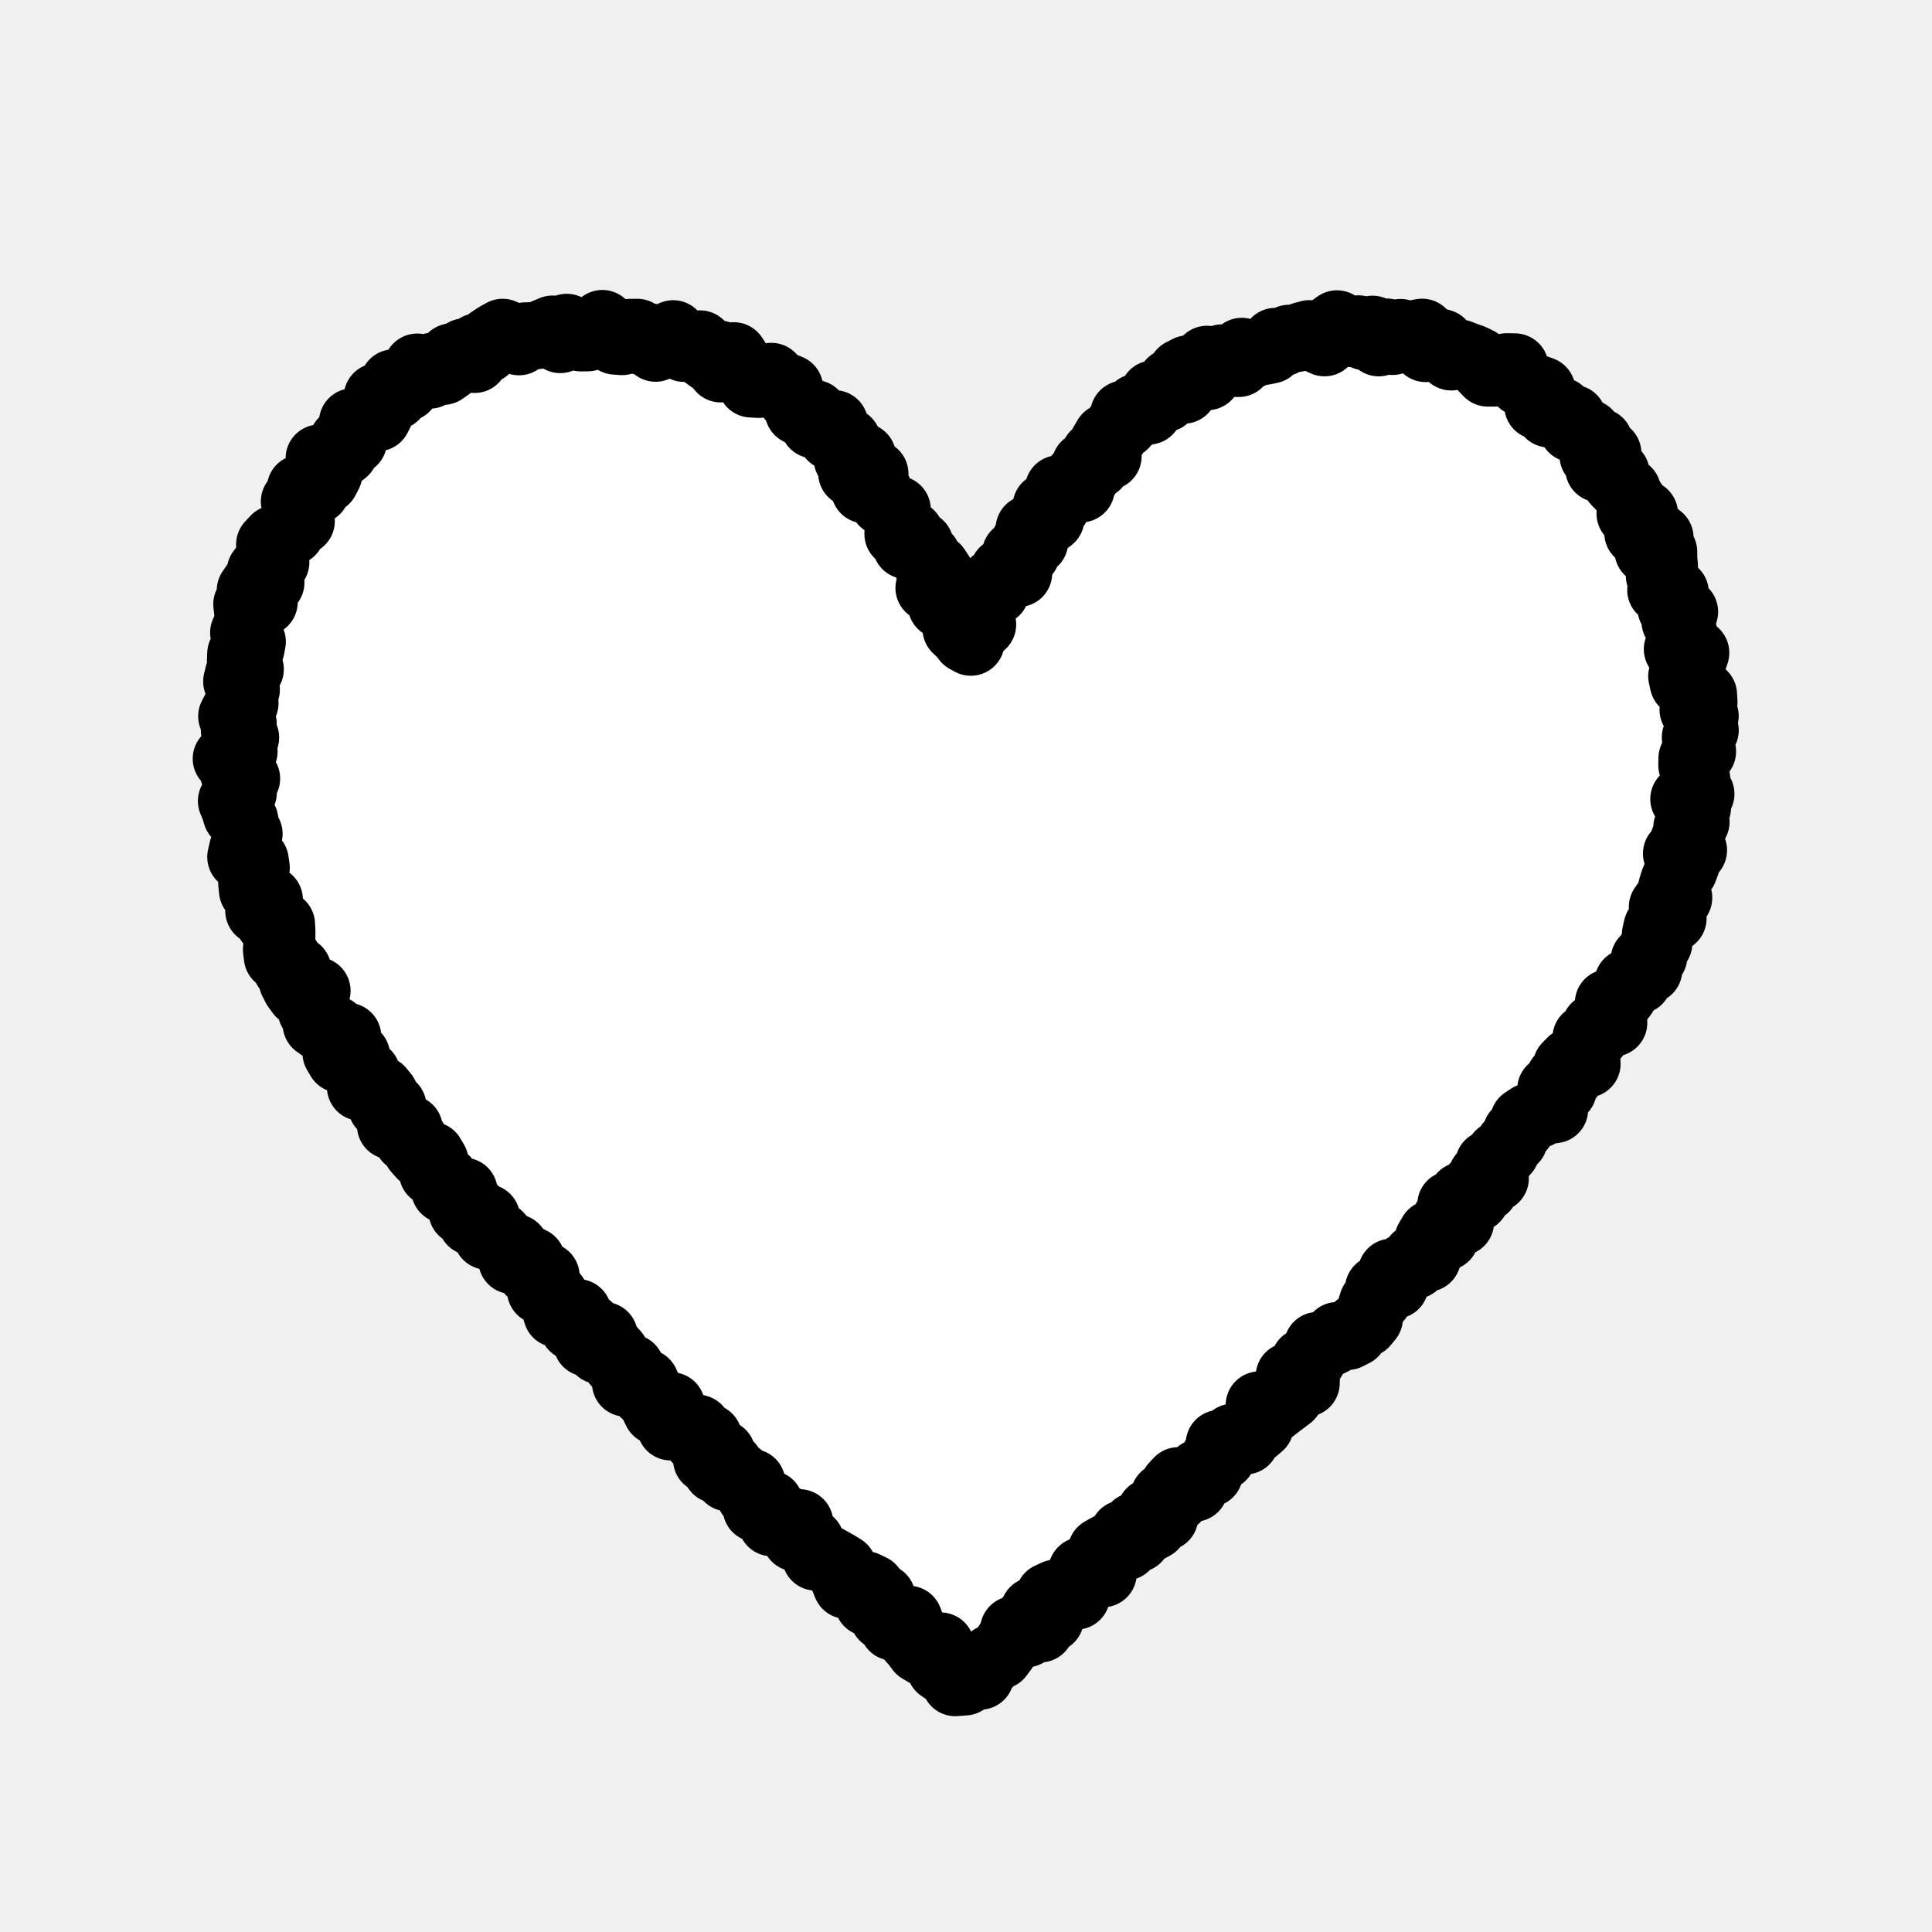
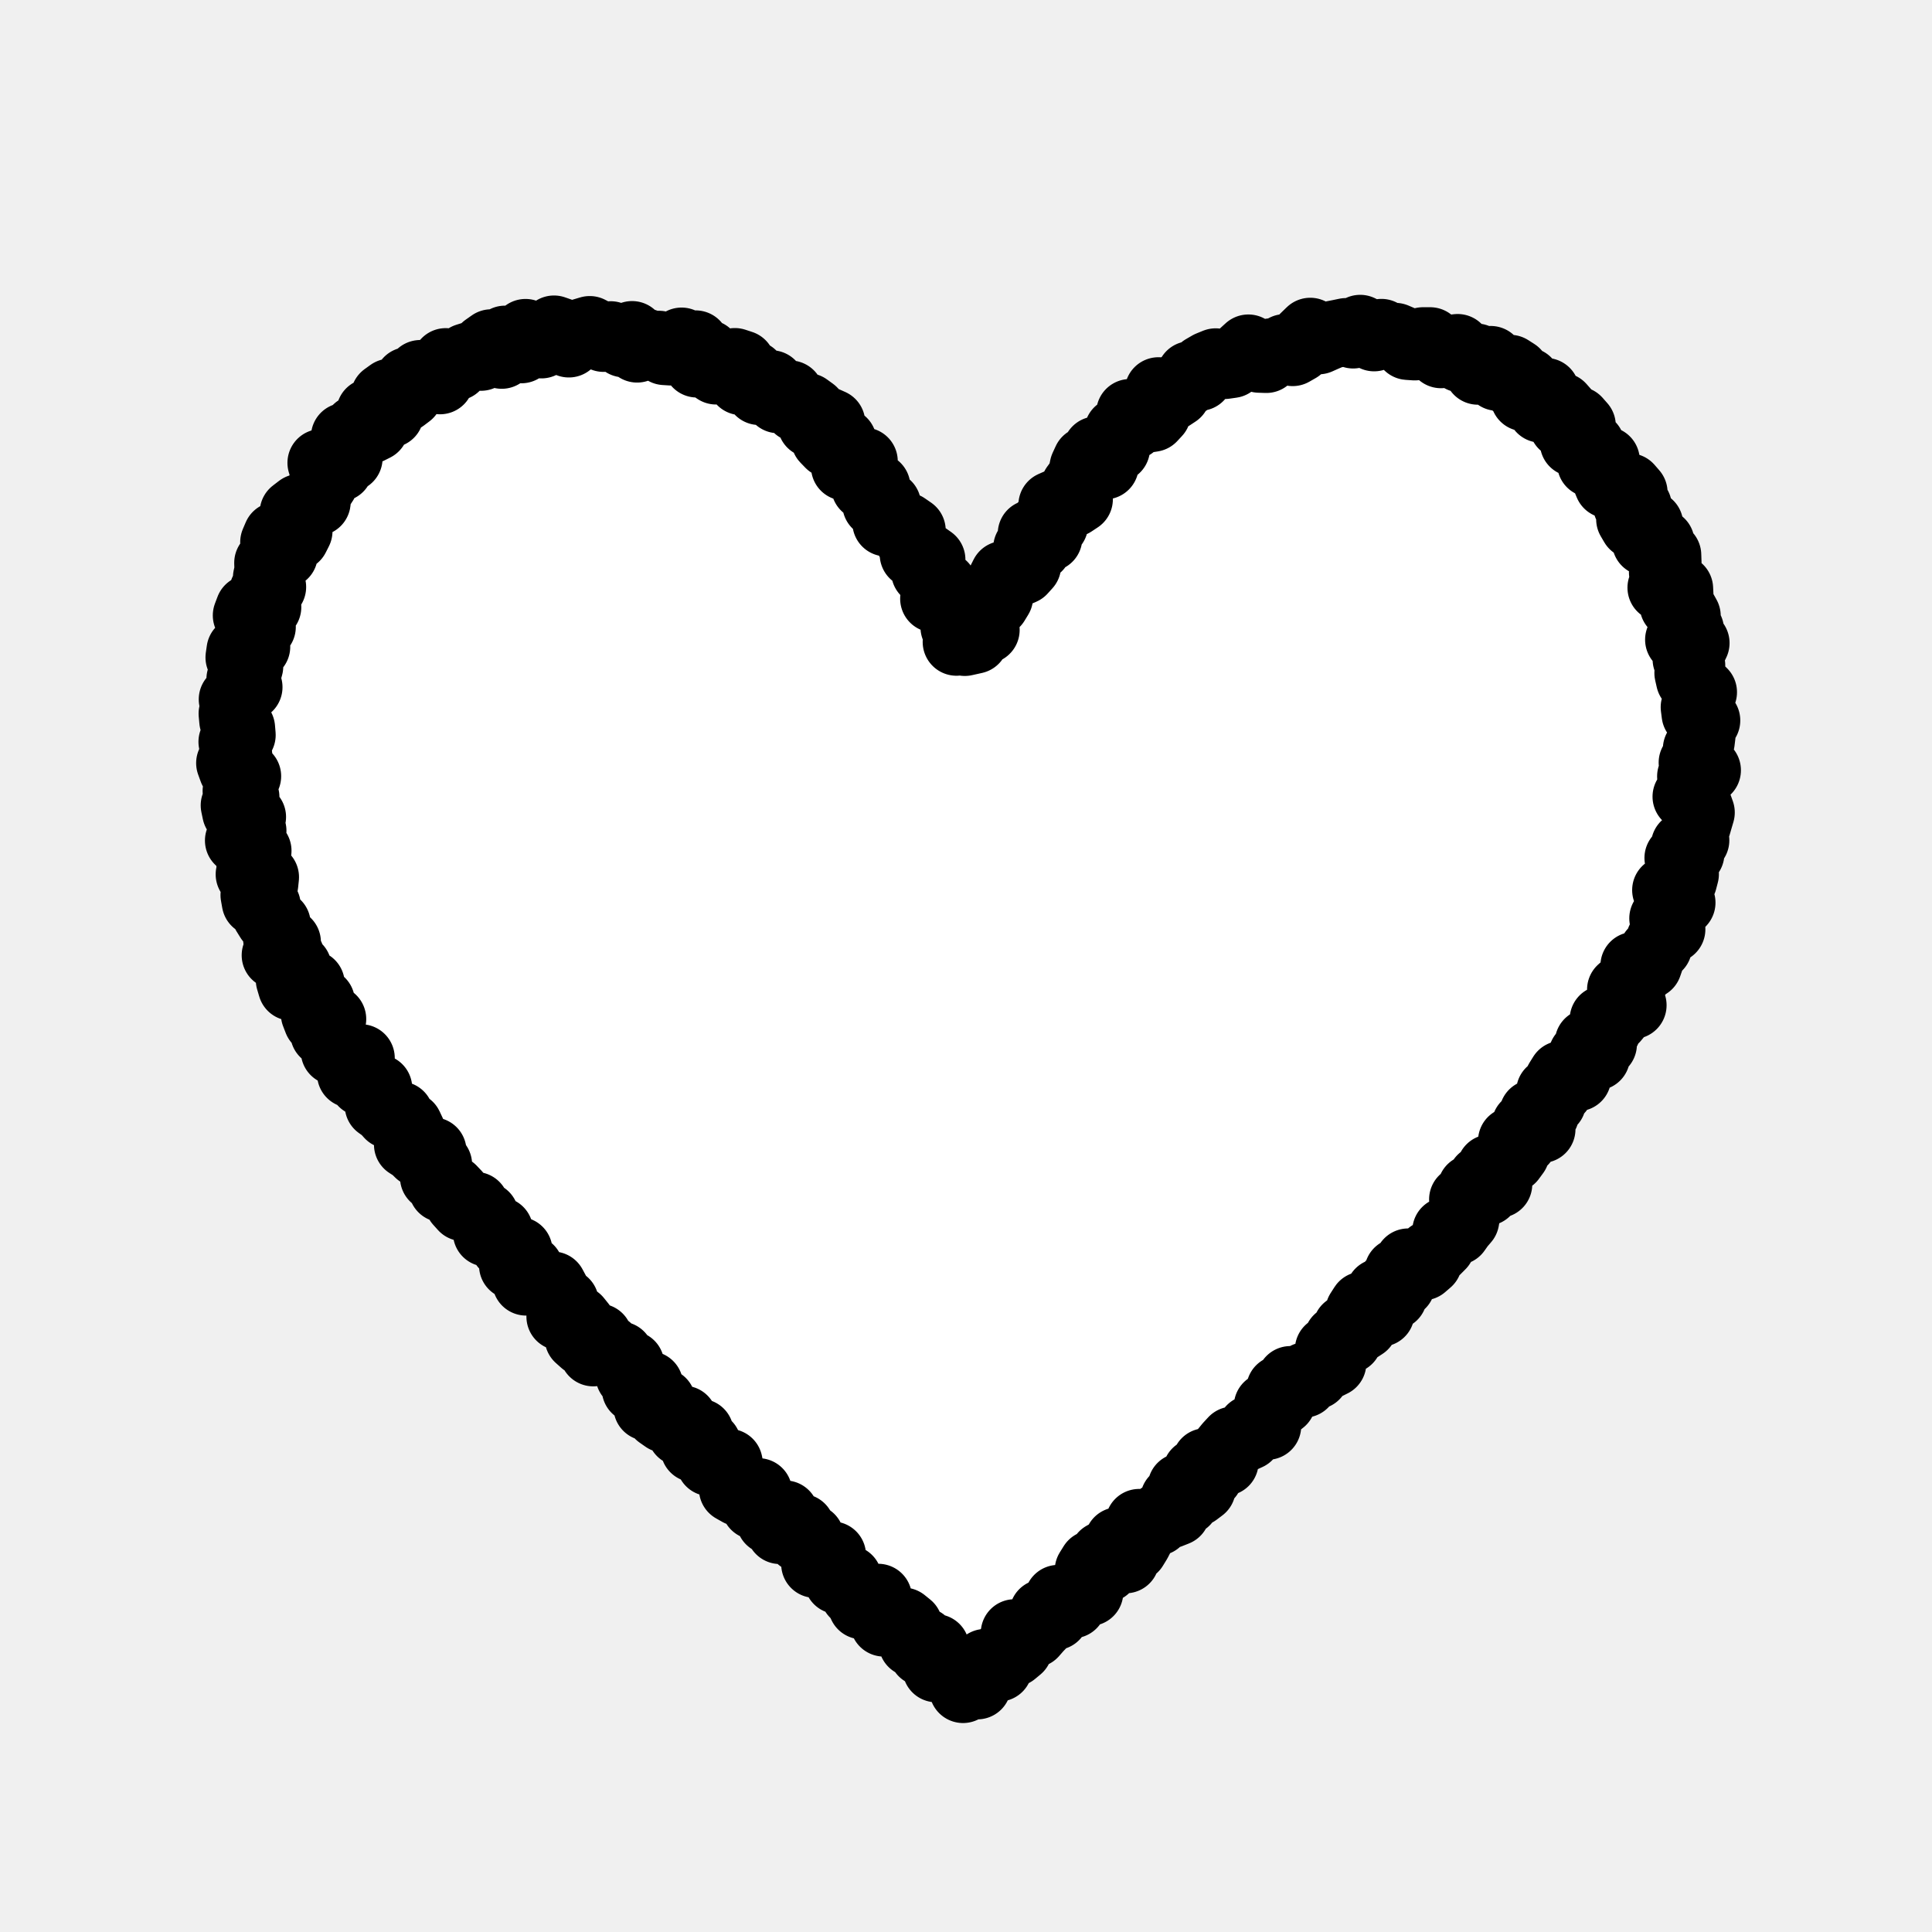
<svg xmlns="http://www.w3.org/2000/svg" id="Sticker" width="1000" height="1000" viewBox="0 0 1000 1000">
-   <polygon points="498.174 867.894 502.861 867.687 507.372 867.429 507.787 862.388 511.508 861.22 513.611 858.153 517.27 856.902 519.475 853.944 521.525 850.812 523.612 847.728 524.783 843.585 531.198 845.522 530.876 839.658 538.494 842.962 535.258 833.755 543.549 837.81 543.72 832.536 543.03 826.291 546.429 824.724 551.999 825.624 557.099 825.977 557.927 821.477 558.47 816.664 560.084 813.07 563.518 811.528 570.9 814.413 570.462 808.519 570.134 802.761 573.321 800.938 577.142 799.815 582.584 800.486 581.502 793.922 588.558 796.37 587.583 789.949 593.933 791.594 597.191 789.831 595.521 782.676 602.738 785.236 602.426 779.579 602.625 774.492 608.682 775.76 607.492 769.184 609.933 766.539 618.192 770.144 619.298 766.053 620.725 762.314 625.885 762.559 627.098 758.595 628.442 754.776 632.529 753.865 631.222 747.257 636.047 747.12 638.088 744.051 644.612 745.671 646.191 742.112 649.449 740.305 652.194 737.962 653.589 734.221 651.901 727.309 658.897 729.349 661.76 727.126 664.647 724.926 667.549 722.739 666.727 716.767 667.427 712.358 675.953 715.866 676.038 710.843 675.162 704.873 679.133 703.768 681.006 700.563 682.043 696.532 686.478 695.872 689.901 694.202 692.185 691.406 697.522 691.6 700.91 689.872 702.78 686.663 706.348 685.101 708.656 682.316 709.369 677.998 710.561 674.151 713.501 671.982 713.628 667.135 717.642 665.985 721.972 665.121 720.304 658.611 725.051 658.13 727.579 655.566 732.12 654.867 733.035 650.804 738.708 651.126 740.066 647.473 739.229 641.831 741.09 638.662 748.116 640.155 748.173 635.353 748.539 630.848 755.84 632.524 751.091 623.501 758.134 624.916 756.78 618.94 763.772 620.263 762.807 614.656 768.643 614.933 767 608.777 773.836 609.873 770.687 602.476 775.357 601.706 776.056 597.596 779.47 595.755 781.101 592.434 783.637 589.861 784.932 586.277 787.458 583.699 788.715 580.1 791.869 578.025 796.128 576.812 799.491 574.873 804.534 574.227 803.17 568.603 802.802 563.787 809.023 564.003 807.23 558.14 812.396 557.516 810.873 551.913 813.413 549.331 821.324 550.627 819.879 545.135 821.44 541.83 821.047 537.165 825.832 536.13 825.68 531.668 829.438 529.888 835.14 529.379 834.914 524.897 832.631 519.113 837.812 518.2 840.03 515.353 842.007 512.33 842.715 508.551 847.927 507.393 848.557 503.571 853.267 501.967 851.159 496.745 855.874 495.043 855.293 490.702 858.462 488.159 856.984 483.509 857.824 479.944 860.7 477.225 865.832 475.33 860.578 469.446 862.723 466.406 868.768 464.656 865.33 459.691 866.376 456.245 867.777 452.903 871.554 450.199 872.831 446.76 867.888 441.801 876.421 440.083 871.524 435.282 874.508 432.203 873.243 428.284 877.731 425.38 875.034 421.27 878.477 418.097 871.676 413.588 880.247 410.938 877.06 406.961 878.122 403.418 877.408 399.74 875.818 396.048 875.901 392.463 881.089 388.977 880.402 385.315 877.64 381.695 882.477 377.967 881.144 374.337 882.451 370.599 876.454 367.318 881.833 363.259 881.598 359.582 876.06 356.501 871.372 353.464 870.601 349.994 875.464 345.642 876.186 341.843 877.579 337.877 868.337 336.014 871.585 331.676 871.465 328.004 869.165 324.857 867.135 321.683 871.801 316.651 865.057 314.848 866.36 310.693 866.983 306.686 859.739 305.364 861.514 300.947 859.033 298.058 861.382 293.276 861.029 289.494 860.976 285.544 853.133 285.084 859.083 278.332 855.878 275.803 847.869 275.79 851.824 269.676 851.051 265.94 843.847 265.836 845.71 260.592 843.619 257.615 842.284 254.167 838.964 251.994 836.413 249.358 836.382 244.98 831.541 243.99 827.639 242.481 832.094 234.613 824.689 235.86 827.732 228.775 823.774 227.356 821.914 224.177 817.97 222.871 813.956 221.732 814.053 216.649 809.629 216.002 807.693 212.849 801.748 214.1 800.129 210.642 796.101 210.005 797.983 202.017 794.398 200.744 790.697 199.719 787.569 197.963 785.635 194.397 784.083 190.036 779.868 189.96 774.073 192.95 770.126 192.958 767.583 190.306 765.305 186.935 762.148 185.341 758.804 184.18 755.515 182.898 751.179 184.608 748.276 182.337 746.033 177.489 742.553 176.48 737.93 180.269 736.074 172.097 732.183 172.839 728.093 175.28 724.895 172.233 720.747 176.591 717.614 171.987 713.632 177.298 710.422 170.542 706.697 174.201 703.133 170.347 699.533 172.542 695.917 172.223 692.018 167.759 688.514 170.305 685.565 177.278 681.805 175.594 677.802 172.838 674.279 173.788 670.839 175.103 667.183 175.247 663.935 177.291 660.121 176.841 657.504 181.062 654.011 181.774 650.416 182.192 647.199 183.834 642.77 181.984 641.156 187.985 637.356 187.963 632.423 185.392 628.976 186.579 624.737 186.11 624.932 194.822 620.49 193.909 614.86 191.066 611.581 192.757 612.715 201.798 606.095 197.89 604.17 201.608 602.928 206.156 596.997 204.026 596.001 208.759 594.493 212.618 588.452 210.918 587.323 215.175 581.759 214.453 581.879 219.898 578.24 221.377 576.866 225.077 572.819 226.305 570.933 229.501 573.42 236.134 566.58 235.34 567.707 240.766 561.769 240.823 562.6 246.062 557.792 246.949 559.499 252.907 552.467 252.036 547.968 253.135 548.082 257.864 546.986 261.64 541.605 262.053 543.805 268.41 540.79 270.675 536.212 271.74 532.803 273.731 535.442 280.328 530.221 280.954 531.182 286.21 525.732 286.725 525.107 290.778 527.126 296.663 519.429 295.705 518.069 299.205 514.567 301.259 515.303 306.125 510.888 307.618 507.708 309.952 507.355 314.052 507.633 318.489 508.482 323.204 505.81 325.829 498.133 325.69 502.492 332.268 500.008 330.904 497.734 328.031 494.973 325.419 494.937 321.326 496.795 316.197 495.712 312.661 487.378 313.106 486.876 309.263 487.998 304.499 480.981 304.316 486.623 296.928 484.59 293.898 480.032 292.372 479.91 288.213 476.669 285.941 476.126 282.003 469.082 282.198 471.178 276.56 464.909 276.364 465.028 271.969 464.828 267.749 464.276 263.738 460.262 262.112 457.194 259.848 455.712 256.468 454.217 253.091 447.636 253.395 452.725 245.232 444.316 246.908 440.999 244.874 446.362 236.397 438.673 237.61 440.343 231.828 438.605 228.467 435.168 226.497 430.33 225.898 431.892 219.441 426.119 219.946 421.289 219.801 421.571 214.167 416.434 214.592 413.316 212.795 412.329 208.247 409.481 206.013 408.586 200.938 405.073 199.543 401.691 198.007 399.242 194.945 392.805 198.814 388.879 198.604 387.163 194.222 384.478 191.541 382.17 187.92 379.775 184.266 373.061 190.798 372.167 183.386 367.418 185.672 364.412 183.392 362.333 178.143 358.113 179.312 354.071 180.177 351.233 176.82 348.444 172.887 343.843 176.353 339.347 180.093 336.794 174.561 332.716 176.808 329.81 172.146 326.115 172.175 321.915 176.68 318.37 176.39 314.964 174.394 311.787 167.59 307.9 171.78 304.206 174.701 300.64 174.74 297.016 171.069 293.322 169.558 289.987 175.626 286.03 170.459 282.497 171.941 279.01 173.408 275.43 173.894 271.786 174.003 268.62 176.76 264.393 174.07 260.176 172.145 256.82 174.024 253.592 176.167 251.289 180.988 247.089 179.637 245.617 185.908 240.427 182.273 237.288 184.036 233.744 184.878 232.289 190.057 229.403 192.066 224.105 189.664 222.49 194.014 215.969 190.137 214.426 194.507 211.422 196.503 209.969 200.663 203.751 198.3 204.374 205.023 198.93 203.992 195.393 205.456 197.048 212.773 195.34 216.101 189.907 215.535 186.957 217.653 182.591 218.458 183.263 224.005 182.842 228.38 177.487 228.431 178.259 233.709 175.408 235.936 169.964 236.198 165.324 237.223 170.095 245.175 168.436 248.356 162.03 248.302 163.632 253.696 155.604 252.828 156.849 257.902 152.509 259.54 154.172 264.707 155.81 269.719 151.15 271.255 150.745 275.083 146.864 277.154 142.332 279.004 139.702 281.829 140.397 286.146 142.626 291.026 137.128 292.682 134.866 295.724 140.079 301.533 131.843 302.43 129.68 305.581 136.602 311.631 127.884 312.741 128.332 316.693 129.502 320.79 127.712 324.078 126.252 327.472 130.459 332.129 129.798 335.639 124.76 338.322 124.594 341.983 129.417 346.418 123.533 349.16 122.654 352.704 127.367 356.893 126.008 360.333 126.668 363.972 121.899 367.21 120.062 370.739 125.736 374.611 121.452 378.068 126.995 381.746 125.111 385.295 126.194 388.842 117.244 392.699 121.915 396.162 120.972 399.847 127.5 402.986 124.848 406.789 125.785 410.296 119.929 414.614 121.409 418.116 122.465 421.653 126.595 424.663 126.689 428.3 128.779 431.56 127.278 435.539 125.67 439.611 124.774 443.584 131.967 445.523 132.497 449.091 130.454 453.418 130.445 457.22 130.839 460.927 133.238 463.979 139.289 465.694 134.084 471.432 137.88 473.889 139.397 477.187 145.578 478.506 145.765 482.299 145.729 486.238 143.233 491.405 143.698 495.255 149.113 496.606 148.277 501.144 154.07 502.121 151.441 507.755 153.111 511.021 155.274 513.994 163.963 512.827 162.893 517.748 161.265 523.087 163.143 526.177 163.783 530.096 166.941 532.332 172.789 532.706 172.464 537.298 179.855 536.516 174.052 545.006 175.907 548.13 184.43 546.43 184.942 550.492 184.923 554.97 189.818 555.818 186.708 562.645 192.644 562.682 196.833 564.007 199.108 566.782 197.606 572.494 203.239 572.659 202.993 577.426 202.269 582.604 207.553 583 211.717 584.264 210.942 589.524 214.895 590.946 215.624 595.008 218.016 597.707 223.186 598.085 225.038 601.22 223.974 606.826 227.262 608.765 230.638 610.62 230.278 615.673 235.268 616.125 240.079 616.707 238.744 622.642 239.287 626.961 245.628 626.173 244.142 632.301 251.736 630.357 252.749 634.273 252.106 639.696 257.946 639.27 260.386 641.91 262.88 644.502 266.664 645.908 265.047 652.287 271.79 650.952 275.214 652.672 274.496 658.255 277.764 660.123 282.538 660.565 279.923 667.982 284.954 668.174 287.206 670.996 287.149 676.033 288.303 679.924 294.01 679.432 299.073 679.541 296.763 686.797 303.279 685.48 306.023 687.826 303.839 695.011 312.656 691.386 310.159 698.908 316.211 697.979 318.579 700.696 318.906 705.453 322.965 706.484 326.473 708.059 323.889 715.775 330.349 714.37 334.057 715.733 333.655 721.276 337.888 722.101 338.185 726.951 339.864 730.393 347.446 727.757 345.934 734.491 347.15 738.421 353.794 736.715 357.236 738.324 361.172 739.412 360.753 745.058 366.651 744.078 367.259 748.658 365.855 755.376 373.608 752.409 370.812 760.627 377.707 758.545 376.793 764.784 382.689 763.747 385.329 766.188 389.044 767.471 388.147 773.728 391.532 775.368 391.551 780.656 398.367 778.565 398.452 783.793 399.458 788.028 406.142 786.048 408.519 788.78 413.822 788.291 411.815 795.859 415.822 796.795 419.548 798.037 420.911 801.902 422.251 805.799 426.804 806.113 430.031 807.902 433.246 809.701 436.36 811.611 436.644 816.71 438.159 820.429 442.188 821.306 447.825 820.352 451.186 821.969 449.402 829.448 456.403 826.914 456.09 832.737 457.328 836.797 461.208 837.826 462.302 842.061 470.343 838.276 471.824 842.059 471.376 848.082 473.789 850.788 475.978 853.759 479.127 855.614 486.861 852.102 486.112 858.505 486.73 863.311 489.729 865.336 494.344 865.46 494.47 870.801 499.38 870.415 498.174 867.894" style="fill: #fff;" />
-   <polygon points="498.174 867.894 502.861 867.687 507.372 867.429 507.787 862.388 511.508 861.22 513.611 858.153 517.27 856.902 519.475 853.944 521.525 850.812 523.612 847.728 524.783 843.585 531.198 845.522 530.876 839.658 538.494 842.962 535.258 833.755 543.549 837.81 543.72 832.536 543.03 826.291 546.429 824.724 551.999 825.624 557.099 825.977 557.927 821.477 558.47 816.664 560.084 813.07 563.518 811.528 570.9 814.413 570.462 808.519 570.134 802.761 573.321 800.938 577.142 799.815 582.584 800.486 581.502 793.922 588.558 796.37 587.583 789.949 593.933 791.594 597.191 789.831 595.521 782.676 602.738 785.236 602.426 779.579 602.625 774.492 608.682 775.76 607.492 769.184 609.933 766.539 618.192 770.144 619.298 766.053 620.725 762.314 625.885 762.559 627.098 758.595 628.442 754.776 632.529 753.865 631.222 747.257 636.047 747.12 638.088 744.051 644.612 745.671 646.191 742.112 649.449 740.305 652.194 737.962 653.589 734.221 651.901 727.309 658.897 729.349 661.76 727.126 664.647 724.926 667.549 722.739 666.727 716.767 667.427 712.358 675.953 715.866 676.038 710.843 675.162 704.873 679.133 703.768 681.006 700.563 682.043 696.532 686.478 695.872 689.901 694.202 692.185 691.406 697.522 691.6 700.91 689.872 702.78 686.663 706.348 685.101 708.656 682.316 709.369 677.998 710.561 674.151 713.501 671.982 713.628 667.135 717.642 665.985 721.972 665.121 720.304 658.611 725.051 658.13 727.579 655.566 732.12 654.867 733.035 650.804 738.708 651.126 740.066 647.473 739.229 641.831 741.09 638.662 748.116 640.155 748.173 635.353 748.539 630.848 755.84 632.524 751.091 623.501 758.134 624.916 756.78 618.94 763.772 620.263 762.807 614.656 768.643 614.933 767 608.777 773.836 609.873 770.687 602.476 775.357 601.706 776.056 597.596 779.47 595.755 781.101 592.434 783.637 589.861 784.932 586.277 787.458 583.699 788.715 580.1 791.869 578.025 796.128 576.812 799.491 574.873 804.534 574.227 803.17 568.603 802.802 563.787 809.023 564.003 807.23 558.14 812.396 557.516 810.873 551.913 813.413 549.331 821.324 550.627 819.879 545.135 821.44 541.83 821.047 537.165 825.832 536.13 825.68 531.668 829.438 529.888 835.14 529.379 834.914 524.897 832.631 519.113 837.812 518.2 840.03 515.353 842.007 512.33 842.715 508.551 847.927 507.393 848.557 503.571 853.267 501.967 851.159 496.745 855.874 495.043 855.293 490.702 858.462 488.159 856.984 483.509 857.824 479.944 860.7 477.225 865.832 475.33 860.578 469.446 862.723 466.406 868.768 464.656 865.33 459.691 866.376 456.245 867.777 452.903 871.554 450.199 872.831 446.76 867.888 441.801 876.421 440.083 871.524 435.282 874.508 432.203 873.243 428.284 877.731 425.38 875.034 421.27 878.477 418.097 871.676 413.588 880.247 410.938 877.06 406.961 878.122 403.418 877.408 399.74 875.818 396.048 875.901 392.463 881.089 388.977 880.402 385.315 877.64 381.695 882.477 377.967 881.144 374.337 882.451 370.599 876.454 367.318 881.833 363.259 881.598 359.582 876.06 356.501 871.372 353.464 870.601 349.994 875.464 345.642 876.186 341.843 877.579 337.877 868.337 336.014 871.585 331.676 871.465 328.004 869.165 324.857 867.135 321.683 871.801 316.651 865.057 314.848 866.36 310.693 866.983 306.686 859.739 305.364 861.514 300.947 859.033 298.058 861.382 293.276 861.029 289.494 860.976 285.544 853.133 285.084 859.083 278.332 855.878 275.803 847.869 275.79 851.824 269.676 851.051 265.94 843.847 265.836 845.71 260.592 843.619 257.615 842.284 254.167 838.964 251.994 836.413 249.358 836.382 244.98 831.541 243.99 827.639 242.481 832.094 234.613 824.689 235.86 827.732 228.775 823.774 227.356 821.914 224.177 817.97 222.871 813.956 221.732 814.053 216.649 809.629 216.002 807.693 212.849 801.748 214.1 800.129 210.642 796.101 210.005 797.983 202.017 794.398 200.744 790.697 199.719 787.569 197.963 785.635 194.397 784.083 190.036 779.868 189.96 774.073 192.95 770.126 192.958 767.583 190.306 765.305 186.935 762.148 185.341 758.804 184.18 755.515 182.898 751.179 184.608 748.276 182.337 746.033 177.489 742.553 176.48 737.93 180.269 736.074 172.097 732.183 172.839 728.093 175.28 724.895 172.233 720.747 176.591 717.614 171.987 713.632 177.298 710.422 170.542 706.697 174.201 703.133 170.347 699.533 172.542 695.917 172.223 692.018 167.759 688.514 170.305 685.565 177.278 681.805 175.594 677.802 172.838 674.279 173.788 670.839 175.103 667.183 175.247 663.935 177.291 660.121 176.841 657.504 181.062 654.011 181.774 650.416 182.192 647.199 183.834 642.77 181.984 641.156 187.985 637.356 187.963 632.423 185.392 628.976 186.579 624.737 186.11 624.932 194.822 620.49 193.909 614.86 191.066 611.581 192.757 612.715 201.798 606.095 197.89 604.17 201.608 602.928 206.156 596.997 204.026 596.001 208.759 594.493 212.618 588.452 210.918 587.323 215.175 581.759 214.453 581.879 219.898 578.24 221.377 576.866 225.077 572.819 226.305 570.933 229.501 573.42 236.134 566.58 235.34 567.707 240.766 561.769 240.823 562.6 246.062 557.792 246.949 559.499 252.907 552.467 252.036 547.968 253.135 548.082 257.864 546.986 261.64 541.605 262.053 543.805 268.41 540.79 270.675 536.212 271.74 532.803 273.731 535.442 280.328 530.221 280.954 531.182 286.21 525.732 286.725 525.107 290.778 527.126 296.663 519.429 295.705 518.069 299.205 514.567 301.259 515.303 306.125 510.888 307.618 507.708 309.952 507.355 314.052 507.633 318.489 508.482 323.204 505.81 325.829 498.133 325.69 502.492 332.268 500.008 330.904 497.734 328.031 494.973 325.419 494.937 321.326 496.795 316.197 495.712 312.661 487.378 313.106 486.876 309.263 487.998 304.499 480.981 304.316 486.623 296.928 484.59 293.898 480.032 292.372 479.91 288.213 476.669 285.941 476.126 282.003 469.082 282.198 471.178 276.56 464.909 276.364 465.028 271.969 464.828 267.749 464.276 263.738 460.262 262.112 457.194 259.848 455.712 256.468 454.217 253.091 447.636 253.395 452.725 245.232 444.316 246.908 440.999 244.874 446.362 236.397 438.673 237.61 440.343 231.828 438.605 228.467 435.168 226.497 430.33 225.898 431.892 219.441 426.119 219.946 421.289 219.801 421.571 214.167 416.434 214.592 413.316 212.795 412.329 208.247 409.481 206.013 408.586 200.938 405.073 199.543 401.691 198.007 399.242 194.945 392.805 198.814 388.879 198.604 387.163 194.222 384.478 191.541 382.17 187.92 379.775 184.266 373.061 190.798 372.167 183.386 367.418 185.672 364.412 183.392 362.333 178.143 358.113 179.312 354.071 180.177 351.233 176.82 348.444 172.887 343.843 176.353 339.347 180.093 336.794 174.561 332.716 176.808 329.81 172.146 326.115 172.175 321.915 176.68 318.37 176.39 314.964 174.394 311.787 167.59 307.9 171.78 304.206 174.701 300.64 174.74 297.016 171.069 293.322 169.558 289.987 175.626 286.03 170.459 282.497 171.941 279.01 173.408 275.43 173.894 271.786 174.003 268.62 176.76 264.393 174.07 260.176 172.145 256.82 174.024 253.592 176.167 251.289 180.988 247.089 179.637 245.617 185.908 240.427 182.273 237.288 184.036 233.744 184.878 232.289 190.057 229.403 192.066 224.105 189.664 222.49 194.014 215.969 190.137 214.426 194.507 211.422 196.503 209.969 200.663 203.751 198.3 204.374 205.023 198.93 203.992 195.393 205.456 197.048 212.773 195.34 216.101 189.907 215.535 186.957 217.653 182.591 218.458 183.263 224.005 182.842 228.38 177.487 228.431 178.259 233.709 175.408 235.936 169.964 236.198 165.324 237.223 170.095 245.175 168.436 248.356 162.03 248.302 163.632 253.696 155.604 252.828 156.849 257.902 152.509 259.54 154.172 264.707 155.81 269.719 151.15 271.255 150.745 275.083 146.864 277.154 142.332 279.004 139.702 281.829 140.397 286.146 142.626 291.026 137.128 292.682 134.866 295.724 140.079 301.533 131.843 302.43 129.68 305.581 136.602 311.631 127.884 312.741 128.332 316.693 129.502 320.79 127.712 324.078 126.252 327.472 130.459 332.129 129.798 335.639 124.76 338.322 124.594 341.983 129.417 346.418 123.533 349.16 122.654 352.704 127.367 356.893 126.008 360.333 126.668 363.972 121.899 367.21 120.062 370.739 125.736 374.611 121.452 378.068 126.995 381.746 125.111 385.295 126.194 388.842 117.244 392.699 121.915 396.162 120.972 399.847 127.5 402.986 124.848 406.789 125.785 410.296 119.929 414.614 121.409 418.116 122.465 421.653 126.595 424.663 126.689 428.3 128.779 431.56 127.278 435.539 125.67 439.611 124.774 443.584 131.967 445.523 132.497 449.091 130.454 453.418 130.445 457.22 130.839 460.927 133.238 463.979 139.289 465.694 134.084 471.432 137.88 473.889 139.397 477.187 145.578 478.506 145.765 482.299 145.729 486.238 143.233 491.405 143.698 495.255 149.113 496.606 148.277 501.144 154.07 502.121 151.441 507.755 153.111 511.021 155.274 513.994 163.963 512.827 162.893 517.748 161.265 523.087 163.143 526.177 163.783 530.096 166.941 532.332 172.789 532.706 172.464 537.298 179.855 536.516 174.052 545.006 175.907 548.13 184.43 546.43 184.942 550.492 184.923 554.97 189.818 555.818 186.708 562.645 192.644 562.682 196.833 564.007 199.108 566.782 197.606 572.494 203.239 572.659 202.993 577.426 202.269 582.604 207.553 583 211.717 584.264 210.942 589.524 214.895 590.946 215.624 595.008 218.016 597.707 223.186 598.085 225.038 601.22 223.974 606.826 227.262 608.765 230.638 610.62 230.278 615.673 235.268 616.125 240.079 616.707 238.744 622.642 239.287 626.961 245.628 626.173 244.142 632.301 251.736 630.357 252.749 634.273 252.106 639.696 257.946 639.27 260.386 641.91 262.88 644.502 266.664 645.908 265.047 652.287 271.79 650.952 275.214 652.672 274.496 658.255 277.764 660.123 282.538 660.565 279.923 667.982 284.954 668.174 287.206 670.996 287.149 676.033 288.303 679.924 294.01 679.432 299.073 679.541 296.763 686.797 303.279 685.48 306.023 687.826 303.839 695.011 312.656 691.386 310.159 698.908 316.211 697.979 318.579 700.696 318.906 705.453 322.965 706.484 326.473 708.059 323.889 715.775 330.349 714.37 334.057 715.733 333.655 721.276 337.888 722.101 338.185 726.951 339.864 730.393 347.446 727.757 345.934 734.491 347.15 738.421 353.794 736.715 357.236 738.324 361.172 739.412 360.753 745.058 366.651 744.078 367.259 748.658 365.855 755.376 373.608 752.409 370.812 760.627 377.707 758.545 376.793 764.784 382.689 763.747 385.329 766.188 389.044 767.471 388.147 773.728 391.532 775.368 391.551 780.656 398.367 778.565 398.452 783.793 399.458 788.028 406.142 786.048 408.519 788.78 413.822 788.291 411.815 795.859 415.822 796.795 419.548 798.037 420.911 801.902 422.251 805.799 426.804 806.113 430.031 807.902 433.246 809.701 436.36 811.611 436.644 816.71 438.159 820.429 442.188 821.306 447.825 820.352 451.186 821.969 449.402 829.448 456.403 826.914 456.09 832.737 457.328 836.797 461.208 837.826 462.302 842.061 470.343 838.276 471.824 842.059 471.376 848.082 473.789 850.788 475.978 853.759 479.127 855.614 486.861 852.102 486.112 858.505 486.73 863.311 489.729 865.336 494.344 865.46 494.47 870.801 499.38 870.415 498.174 867.894" style="fill: none; stroke: #000; stroke-linecap: round; stroke-linejoin: round; stroke-width: 35px;" />
+   <polygon points="497.885 868.903 505.879 872.441 505.664 866.678 506.969 862.674 509.939 860.626 516.89 863.235 518.33 859.386 519.876 855.66 524.542 855.576 527.309 853.278 525.137 845.249 530.551 846.029 534.995 845.675 537.383 842.942 539.875 840.329 539.934 834.925 546.144 836.58 545.987 830.939 547.73 827.48 555.171 830.507 556.402 826.461 558.759 823.697 563.937 824.123 563.956 818.719 563.432 812.717 565.411 809.541 572.361 811.934 570.972 804.99 574.178 803.187 582.615 807.198 578.825 797.616 586.998 801.306 588.954 798.111 590.711 794.7 589.62 788.165 594.856 788.583 598.96 787.749 600.889 784.535 605.327 784.054 608.912 782.636 607.665 775.983 613.705 777.218 611.507 769.562 619.237 772.598 622.131 770.422 619.192 762.011 625.844 763.854 624.076 756.723 630.137 757.917 633.967 756.732 633.452 750.957 635.744 748.152 638.188 745.509 642.67 744.997 646.141 743.419 647.474 739.613 651.153 738.247 656.015 738.097 655.5 732.389 656.117 727.865 660.796 727.513 663.638 725.273 662.549 719.026 668.254 719.702 667.894 714.217 674.986 716.279 675.959 712.156 680.876 711.997 682.613 708.644 686.316 707.253 689.724 705.561 687.728 698.516 691.366 697.057 692.383 693.013 697.968 693.453 696.942 687.42 702.867 688.17 705.97 686.161 703.467 678.738 705.446 675.658 714.694 679.545 714.156 674.045 713.973 668.905 721.23 670.826 719.765 664.49 725.396 664.844 723.654 658.281 728.672 658.043 728.886 653.333 736.586 655.548 739.335 653.173 740.227 649.095 743.526 647.222 746.077 644.663 747.985 641.523 748.488 637.126 754.071 637.283 756.164 634.309 758.515 631.567 759.266 627.417 757.194 620.812 761.363 619.681 761.533 615.072 769.282 617.006 766.791 610.125 775.607 612.911 771.445 604.653 775.547 603.406 779.558 602.066 782.469 599.794 784.603 596.876 782.522 590.509 788.607 590.831 790.221 587.501 789.547 582.344 797.964 584.457 793.498 576.321 799.848 576.744 799.448 571.869 803.478 570.444 802.256 564.978 807.247 564.27 806.558 559.255 808.455 556.207 816.477 557.682 814.936 552.084 819.681 551.083 818.936 546.112 826.245 546.896 822.231 539.661 829.77 540.534 827.639 534.69 831.891 533.237 829.95 527.603 836.032 527.338 838.334 524.537 840.688 521.766 845.123 520.304 838.956 512.208 841.732 509.734 843.857 506.849 847.625 504.857 845.861 499.838 853.128 499.591 854.326 496.128 855.398 492.62 858.34 489.987 859.189 486.381 861.394 483.37 865.204 480.983 860.814 475.327 863.224 472.391 867.71 470.153 870.436 467.212 862.296 460.72 865.697 458.059 871.278 455.953 872.203 452.426 870.378 448.19 868.661 444.066 875.05 441.863 872.02 437.492 877.599 434.93 876.942 431.088 878.346 427.628 879.374 424.088 880.418 420.535 879.041 416.671 872.845 412.345 876.7 409.141 875.583 405.447 875.214 401.841 883.603 398.676 876.013 394.732 879.143 391.219 878.199 387.597 880.401 383.972 880.849 380.325 880.567 376.69 883.265 372.899 877.522 369.602 877.065 366.027 878.911 362.23 881.568 358.276 878.241 354.996 874.597 351.847 873.802 348.342 875.495 344.414 872.878 341.228 875.72 336.988 877.718 332.824 868.997 331.091 874.839 325.955 871.259 323.119 873.149 318.82 871.32 315.539 866.165 313.334 869.404 308.476 869.218 304.666 859.871 304.173 863.091 299.143 860.632 296.232 863.213 291.252 863.082 287.313 857.779 285.676 859.609 280.804 851.872 280.512 852.462 276.197 853.749 271.426 845.459 271.81 843.665 268.749 847.865 262.144 842.008 261.447 845.637 254.907 843.201 252.1 838.654 250.744 832.292 250.772 830.903 247.398 832.088 242.124 831.252 238.251 823.433 239.872 823.307 235.455 823.559 230.6 819.937 229.012 814.516 229.151 818.83 220.25 816.409 217.505 808.889 219.979 810.504 213.102 808.074 210.354 801.977 211.835 797.549 211.634 800.105 202.759 793.305 205.685 788.924 205.737 790.466 197.334 784.525 199.784 784.711 192.77 781.619 190.796 775.031 195.137 774.018 189.506 771.613 186.218 764.938 191.977 764.203 184.956 760.005 185.724 756.234 185.669 754.474 180.028 750.511 180.488 745.859 183.442 742.875 180.952 740.264 176.515 736.525 176.516 732.293 179.4 728.738 179.157 725.631 175.729 722.162 174.257 718.535 174.023 715.016 172.199 711.239 174.701 707.694 171.891 704.031 170.099 700.397 173.232 696.699 171.774 693.073 172.53 689.465 173.233 685.955 174.707 682.497 176.245 678.189 171.615 674.955 174.745 672.312 180.494 669.073 182.35 664.945 180.082 661.829 182.415 658.1 182.23 655.44 185.906 651.714 185.78 646.154 180.271 643.204 182.965 640.437 185.975 637.558 188.51 633.887 189.029 629.233 187.434 625.83 188.821 622.642 190.662 620.847 195.164 616.141 194.063 614.305 198.238 610.807 199.431 609.147 203.598 606.168 205.565 599.623 202.393 598.148 206.67 598.969 213.77 596.557 216.373 592.528 217.006 584.883 213.675 586.059 220.435 582.014 221.407 578.684 223.228 578.613 228.165 577.748 232.171 574.021 233.636 567.51 233.014 571.938 240.99 562.313 238.281 560.762 241.658 559.942 245.61 558.296 248.938 556.15 251.882 558.527 258.383 555.319 260.508 548.395 259.698 544.616 261.364 545.181 266.451 545.743 271.519 539.998 271.656 542.729 278.376 533.932 276.203 537.239 283.306 531.575 283.591 531.059 287.75 531.752 292.756 529.318 295.453 525.452 297.143 519.572 297.477 517.912 300.783 517.161 304.687 517.241 309.101 515.353 312.199 507.707 311.684 507.928 316.149 504.78 318.538 510.275 326.023 503.847 326.49 504.288 330.92 499.374 332.373 504.526 331.226 495.07 332.264 501.227 324.804 493.928 324.659 496.125 319.347 494.81 315.941 490.194 314.346 492.136 309.139 483.412 309.869 488.247 302.997 483.546 301.514 482.37 298.019 478.749 295.966 482.197 289.667 478.955 287.38 472.828 286.936 473.125 282.482 470.614 279.807 472.005 274.566 468.789 272.346 464.933 270.584 458.674 270.51 459.981 265.229 459.257 261.323 453.465 261.001 453.532 256.523 453.734 251.925 447.675 251.869 449.058 246.379 446.535 243.739 447.179 238.753 437.27 241.628 438.519 236.17 435.162 234.239 436.29 228.602 429.368 229.872 426.92 227.342 430.359 218.869 426.732 217.254 419.911 219.336 420.814 212.765 417.822 210.594 412.63 211.326 411.063 207.366 408.906 204.073 402.758 206.734 401.171 202.572 399.221 198.787 392.924 202.487 391.284 198.098 389.448 193.806 383.658 197.372 383.883 188.447 380.355 187.29 374.513 191.756 370.639 191.875 367.638 189.799 366.24 183.019 360.671 188.248 360.072 178.156 354.943 182.562 352.781 176.69 347.636 182.055 344.013 181.824 341.094 178.349 337.32 178.805 333.954 177.138 329.771 180.518 327.167 173.33 322.948 177.821 319.609 175.22 316.123 173.416 312.374 174.99 308.858 172.64 305.248 170.732 301.557 171.829 297.929 174.286 294.437 177.88 290.539 171.767 286.75 170.444 283.602 176.349 280.227 178.363 276.127 174.776 272.012 172.231 269.865 180.889 265.575 177.695 261.375 175.698 259.691 183.74 254.232 177.581 251.067 179.811 248.977 184.773 244.835 183.732 241.42 184.805 238.594 187.278 235.895 189.891 230.725 187.334 228.901 191.675 227.75 196.934 221.574 193.204 217.521 193.492 216.273 198.264 211.184 197.136 211.709 204.133 208.905 206.251 201.948 203.101 198.97 205.246 201.875 214.237 194.776 211.54 191.54 213.377 194.086 221.198 190.797 222.852 184.712 221.915 182.559 224.833 178.443 225.999 179.354 231.553 180.536 237.141 173.492 235.99 175.621 242.164 166.279 239.561 168.047 245.337 167.953 249.684 166.008 252.686 164.465 255.949 164.006 259.88 160.173 261.683 155.049 262.806 151.919 265.204 153.784 270.405 154.601 274.906 153 278.072 143.271 277.24 141.821 280.633 147.017 287.042 141.636 288.59 138.728 291.316 138.85 295.308 138.071 298.903 140.964 303.824 136.214 305.937 136.744 309.924 138.46 314.23 128.945 315.085 127.645 318.54 135.613 324.476 129.713 326.65 130.752 330.614 132.731 334.726 124.38 336.647 123.856 340.278 129.112 344.905 128.139 348.37 124.344 351.444 128.725 355.662 124.309 358.742 120.368 361.987 122.477 365.844 120.293 369.334 120.629 373.017 124.889 376.839 125.196 380.434 120.218 383.965 122.877 387.605 123.472 391.207 119.021 394.965 120.337 398.577 128.028 401.755 124.16 405.611 122.364 409.398 127.13 412.544 121.379 416.843 122.128 420.436 130.561 422.858 127.935 426.885 130.771 430.017 123.576 435.056 131.002 437.236 133.388 440.356 129.161 445.033 130.753 448.365 129.128 452.556 137.27 453.998 136.866 457.826 131.624 463.259 132.273 466.905 138.163 468.708 137.311 472.862 139.254 476 143.325 478.253 143.088 482.235 143.336 486.061 148.604 487.627 142.592 494.434 150.39 494.683 151.418 498.179 154.167 500.781 149.896 507.216 150.963 510.837 160.944 509.213 161.244 513.185 160.789 517.699 166.219 518.484 162.877 524.918 164.21 528.361 172.063 527.456 167.695 534.725 171.378 536.584 173.529 539.478 173.179 544.123 177.267 545.659 179.826 548.261 186.831 547.637 181.597 555.89 187.343 556.143 187.702 560.358 190.989 562.398 195.879 563.206 195.183 568.252 195.934 572.219 199.001 574.403 201.408 577.094 207.003 577.264 208.29 580.823 211.703 582.688 213.268 586.032 211.066 592.449 214.266 594.492 216.844 597.038 223.967 595.81 222.152 601.994 226.863 602.738 224.531 609.41 228.22 611.01 228.948 615.13 234.102 615.452 236.584 618.06 237.251 622.245 239.658 624.924 246.092 624.063 246.453 628.533 251.066 629.243 251.602 633.575 251.931 638.109 258.476 637.057 259.181 641.261 260.812 644.636 264.884 645.786 268.491 647.351 265.444 655.045 269.093 656.579 274.189 656.757 272.299 663.443 278.444 662.623 281.655 664.539 286.1 665.282 287.861 668.561 288.693 672.731 292.473 674.091 289.968 681.482 295.46 681.196 298.966 682.81 301.232 685.623 299.383 692.452 302.085 694.856 309.912 692.224 307.068 700.075 314.66 697.639 316.463 700.916 320.963 701.512 322.924 704.632 326.356 706.281 325.726 712.009 329.295 713.522 328.971 718.968 336.103 716.864 335.044 723.071 335.01 728.256 342.626 725.616 341.092 732.35 344.081 734.447 349.888 733.627 353.839 734.713 352.455 741.337 358.4 740.342 362.275 741.493 359.383 749.731 366.224 747.768 367.481 751.667 367.471 756.913 372.126 757.228 377.233 757.051 378.125 761.353 380.054 764.556 379.26 770.679 382.488 772.5 387.316 772.595 392.553 772.237 390.799 779.43 394.121 781.138 396.921 783.41 398.509 787.006 406.345 783.775 403.666 792.042 409.941 790.5 414.626 790.691 414.205 796.507 419.505 796.01 420.919 799.809 422.865 803.024 421.834 809.559 430.761 804.991 429.259 812.068 432.73 813.585 433.661 817.954 439.062 817.292 440.028 821.627 441.985 824.848 444.476 827.469 446.157 831.008 454.548 826.901 455.24 831.565 457.913 833.973 457.489 839.939 462.834 839.284 467.642 839.235 470.438 841.499 471.097 846.236 472.235 850.423 477.791 849.475 477.542 855.28 484.282 852.942 485.236 857.347 484.611 863.609 488.79 864.246 494.238 863.403 494.608 868.497 498.641 869.301 498.469 874.343 497.885 868.903" style="fill: #fff;" />
+   <polygon points="497.885 868.903 505.879 872.441 505.664 866.678 506.969 862.674 509.939 860.626 516.89 863.235 518.33 859.386 519.876 855.66 524.542 855.576 527.309 853.278 525.137 845.249 530.551 846.029 534.995 845.675 537.383 842.942 539.875 840.329 539.934 834.925 546.144 836.58 545.987 830.939 547.73 827.48 555.171 830.507 556.402 826.461 558.759 823.697 563.937 824.123 563.956 818.719 563.432 812.717 565.411 809.541 572.361 811.934 570.972 804.99 574.178 803.187 582.615 807.198 578.825 797.616 586.998 801.306 588.954 798.111 590.711 794.7 589.62 788.165 594.856 788.583 598.96 787.749 600.889 784.535 605.327 784.054 608.912 782.636 607.665 775.983 613.705 777.218 611.507 769.562 619.237 772.598 622.131 770.422 619.192 762.011 625.844 763.854 624.076 756.723 630.137 757.917 633.967 756.732 633.452 750.957 635.744 748.152 638.188 745.509 642.67 744.997 646.141 743.419 647.474 739.613 651.153 738.247 656.015 738.097 655.5 732.389 656.117 727.865 660.796 727.513 663.638 725.273 662.549 719.026 668.254 719.702 667.894 714.217 674.986 716.279 675.959 712.156 680.876 711.997 682.613 708.644 686.316 707.253 689.724 705.561 687.728 698.516 691.366 697.057 692.383 693.013 697.968 693.453 696.942 687.42 702.867 688.17 705.97 686.161 703.467 678.738 705.446 675.658 714.694 679.545 714.156 674.045 713.973 668.905 721.23 670.826 719.765 664.49 725.396 664.844 723.654 658.281 728.672 658.043 728.886 653.333 736.586 655.548 739.335 653.173 740.227 649.095 743.526 647.222 746.077 644.663 747.985 641.523 748.488 637.126 754.071 637.283 756.164 634.309 758.515 631.567 759.266 627.417 757.194 620.812 761.363 619.681 761.533 615.072 769.282 617.006 766.791 610.125 775.607 612.911 771.445 604.653 775.547 603.406 779.558 602.066 782.469 599.794 784.603 596.876 782.522 590.509 788.607 590.831 790.221 587.501 789.547 582.344 797.964 584.457 793.498 576.321 799.848 576.744 799.448 571.869 803.478 570.444 802.256 564.978 807.247 564.27 806.558 559.255 808.455 556.207 816.477 557.682 814.936 552.084 819.681 551.083 818.936 546.112 826.245 546.896 822.231 539.661 829.77 540.534 827.639 534.69 831.891 533.237 829.95 527.603 836.032 527.338 838.334 524.537 840.688 521.766 845.123 520.304 838.956 512.208 841.732 509.734 843.857 506.849 847.625 504.857 845.861 499.838 853.128 499.591 854.326 496.128 855.398 492.62 858.34 489.987 859.189 486.381 861.394 483.37 865.204 480.983 860.814 475.327 863.224 472.391 867.71 470.153 870.436 467.212 862.296 460.72 865.697 458.059 871.278 455.953 872.203 452.426 870.378 448.19 868.661 444.066 875.05 441.863 872.02 437.492 877.599 434.93 876.942 431.088 878.346 427.628 879.374 424.088 880.418 420.535 879.041 416.671 872.845 412.345 876.7 409.141 875.583 405.447 875.214 401.841 883.603 398.676 876.013 394.732 879.143 391.219 878.199 387.597 880.401 383.972 880.849 380.325 880.567 376.69 883.265 372.899 877.522 369.602 877.065 366.027 878.911 362.23 881.568 358.276 878.241 354.996 874.597 351.847 873.802 348.342 875.495 344.414 872.878 341.228 875.72 336.988 877.718 332.824 868.997 331.091 874.839 325.955 871.259 323.119 873.149 318.82 871.32 315.539 866.165 313.334 869.404 308.476 869.218 304.666 859.871 304.173 863.091 299.143 860.632 296.232 863.213 291.252 863.082 287.313 857.779 285.676 859.609 280.804 851.872 280.512 852.462 276.197 853.749 271.426 845.459 271.81 843.665 268.749 847.865 262.144 842.008 261.447 845.637 254.907 843.201 252.1 838.654 250.744 832.292 250.772 830.903 247.398 832.088 242.124 831.252 238.251 823.433 239.872 823.307 235.455 823.559 230.6 819.937 229.012 814.516 229.151 818.83 220.25 816.409 217.505 808.889 219.979 810.504 213.102 808.074 210.354 801.977 211.835 797.549 211.634 800.105 202.759 793.305 205.685 788.924 205.737 790.466 197.334 784.525 199.784 784.711 192.77 781.619 190.796 775.031 195.137 774.018 189.506 771.613 186.218 764.938 191.977 764.203 184.956 760.005 185.724 756.234 185.669 754.474 180.028 750.511 180.488 745.859 183.442 742.875 180.952 740.264 176.515 736.525 176.516 732.293 179.4 728.738 179.157 725.631 175.729 722.162 174.257 718.535 174.023 715.016 172.199 711.239 174.701 707.694 171.891 704.031 170.099 700.397 173.232 696.699 171.774 693.073 172.53 689.465 173.233 685.955 174.707 682.497 176.245 678.189 171.615 674.955 174.745 672.312 180.494 669.073 182.35 664.945 180.082 661.829 182.415 658.1 182.23 655.44 185.906 651.714 185.78 646.154 180.271 643.204 182.965 640.437 185.975 637.558 188.51 633.887 189.029 629.233 187.434 625.83 188.821 622.642 190.662 620.847 195.164 616.141 194.063 614.305 198.238 610.807 199.431 609.147 203.598 606.168 205.565 599.623 202.393 598.148 206.67 598.969 213.77 596.557 216.373 592.528 217.006 584.883 213.675 586.059 220.435 582.014 221.407 578.684 223.228 578.613 228.165 577.748 232.171 574.021 233.636 567.51 233.014 571.938 240.99 562.313 238.281 560.762 241.658 559.942 245.61 558.296 248.938 556.15 251.882 558.527 258.383 555.319 260.508 548.395 259.698 544.616 261.364 545.181 266.451 545.743 271.519 539.998 271.656 542.729 278.376 533.932 276.203 537.239 283.306 531.575 283.591 531.059 287.75 531.752 292.756 529.318 295.453 525.452 297.143 519.572 297.477 517.912 300.783 517.161 304.687 517.241 309.101 515.353 312.199 507.707 311.684 507.928 316.149 504.78 318.538 510.275 326.023 503.847 326.49 504.288 330.92 499.374 332.373 504.526 331.226 495.07 332.264 501.227 324.804 493.928 324.659 496.125 319.347 494.81 315.941 490.194 314.346 492.136 309.139 483.412 309.869 488.247 302.997 483.546 301.514 482.37 298.019 478.749 295.966 482.197 289.667 478.955 287.38 472.828 286.936 473.125 282.482 470.614 279.807 472.005 274.566 468.789 272.346 464.933 270.584 458.674 270.51 459.981 265.229 459.257 261.323 453.465 261.001 453.532 256.523 453.734 251.925 447.675 251.869 449.058 246.379 446.535 243.739 447.179 238.753 437.27 241.628 438.519 236.17 435.162 234.239 436.29 228.602 429.368 229.872 426.92 227.342 430.359 218.869 426.732 217.254 419.911 219.336 420.814 212.765 417.822 210.594 412.63 211.326 411.063 207.366 408.906 204.073 402.758 206.734 401.171 202.572 399.221 198.787 392.924 202.487 391.284 198.098 389.448 193.806 383.658 197.372 383.883 188.447 380.355 187.29 374.513 191.756 370.639 191.875 367.638 189.799 366.24 183.019 360.671 188.248 360.072 178.156 354.943 182.562 352.781 176.69 347.636 182.055 344.013 181.824 341.094 178.349 337.32 178.805 333.954 177.138 329.771 180.518 327.167 173.33 322.948 177.821 319.609 175.22 316.123 173.416 312.374 174.99 308.858 172.64 305.248 170.732 301.557 171.829 297.929 174.286 294.437 177.88 290.539 171.767 286.75 170.444 283.602 176.349 280.227 178.363 276.127 174.776 272.012 172.231 269.865 180.889 265.575 177.695 261.375 175.698 259.691 183.74 254.232 177.581 251.067 179.811 248.977 184.773 244.835 183.732 241.42 184.805 238.594 187.278 235.895 189.891 230.725 187.334 228.901 191.675 227.75 196.934 221.574 193.204 217.521 193.492 216.273 198.264 211.184 197.136 211.709 204.133 208.905 206.251 201.948 203.101 198.97 205.246 201.875 214.237 194.776 211.54 191.54 213.377 194.086 221.198 190.797 222.852 184.712 221.915 182.559 224.833 178.443 225.999 179.354 231.553 180.536 237.141 173.492 235.99 175.621 242.164 166.279 239.561 168.047 245.337 167.953 249.684 166.008 252.686 164.465 255.949 164.006 259.88 160.173 261.683 155.049 262.806 151.919 265.204 153.784 270.405 154.601 274.906 153 278.072 143.271 277.24 141.821 280.633 147.017 287.042 141.636 288.59 138.728 291.316 138.85 295.308 138.071 298.903 140.964 303.824 136.214 305.937 136.744 309.924 138.46 314.23 128.945 315.085 127.645 318.54 135.613 324.476 129.713 326.65 130.752 330.614 132.731 334.726 124.38 336.647 123.856 340.278 129.112 344.905 128.139 348.37 124.344 351.444 128.725 355.662 124.309 358.742 120.368 361.987 122.477 365.844 120.293 369.334 120.629 373.017 124.889 376.839 125.196 380.434 120.218 383.965 122.877 387.605 123.472 391.207 119.021 394.965 120.337 398.577 128.028 401.755 124.16 405.611 122.364 409.398 127.13 412.544 121.379 416.843 122.128 420.436 130.561 422.858 127.935 426.885 130.771 430.017 123.576 435.056 131.002 437.236 133.388 440.356 129.161 445.033 130.753 448.365 129.128 452.556 137.27 453.998 136.866 457.826 131.624 463.259 132.273 466.905 138.163 468.708 137.311 472.862 139.254 476 143.325 478.253 143.088 482.235 143.336 486.061 148.604 487.627 142.592 494.434 150.39 494.683 151.418 498.179 154.167 500.781 149.896 507.216 150.963 510.837 160.944 509.213 161.244 513.185 160.789 517.699 166.219 518.484 162.877 524.918 164.21 528.361 172.063 527.456 167.695 534.725 171.378 536.584 173.529 539.478 173.179 544.123 177.267 545.659 179.826 548.261 186.831 547.637 181.597 555.89 187.343 556.143 187.702 560.358 190.989 562.398 195.879 563.206 195.183 568.252 195.934 572.219 199.001 574.403 201.408 577.094 207.003 577.264 208.29 580.823 211.703 582.688 213.268 586.032 211.066 592.449 214.266 594.492 216.844 597.038 223.967 595.81 222.152 601.994 226.863 602.738 224.531 609.41 228.22 611.01 228.948 615.13 234.102 615.452 236.584 618.06 237.251 622.245 239.658 624.924 246.092 624.063 246.453 628.533 251.066 629.243 251.602 633.575 251.931 638.109 258.476 637.057 259.181 641.261 260.812 644.636 264.884 645.786 268.491 647.351 265.444 655.045 269.093 656.579 274.189 656.757 272.299 663.443 278.444 662.623 281.655 664.539 286.1 665.282 287.861 668.561 288.693 672.731 292.473 674.091 289.968 681.482 295.46 681.196 298.966 682.81 301.232 685.623 299.383 692.452 302.085 694.856 309.912 692.224 307.068 700.075 314.66 697.639 316.463 700.916 320.963 701.512 322.924 704.632 326.356 706.281 325.726 712.009 329.295 713.522 328.971 718.968 336.103 716.864 335.044 723.071 335.01 728.256 342.626 725.616 341.092 732.35 344.081 734.447 349.888 733.627 353.839 734.713 352.455 741.337 358.4 740.342 362.275 741.493 359.383 749.731 366.224 747.768 367.481 751.667 367.471 756.913 372.126 757.228 377.233 757.051 378.125 761.353 380.054 764.556 379.26 770.679 382.488 772.5 387.316 772.595 392.553 772.237 390.799 779.43 394.121 781.138 396.921 783.41 398.509 787.006 406.345 783.775 403.666 792.042 409.941 790.5 414.626 790.691 414.205 796.507 419.505 796.01 420.919 799.809 422.865 803.024 421.834 809.559 430.761 804.991 429.259 812.068 432.73 813.585 433.661 817.954 439.062 817.292 440.028 821.627 441.985 824.848 444.476 827.469 446.157 831.008 454.548 826.901 455.24 831.565 457.913 833.973 457.489 839.939 462.834 839.284 467.642 839.235 470.438 841.499 471.097 846.236 472.235 850.423 477.791 849.475 477.542 855.28 484.282 852.942 485.236 857.347 484.611 863.609 488.79 864.246 494.238 863.403 494.608 868.497 498.641 869.301 498.469 874.343 497.885 868.903" style="fill: none; stroke: #000; stroke-linecap: round; stroke-linejoin: round; stroke-width: 35px;" />
</svg>
